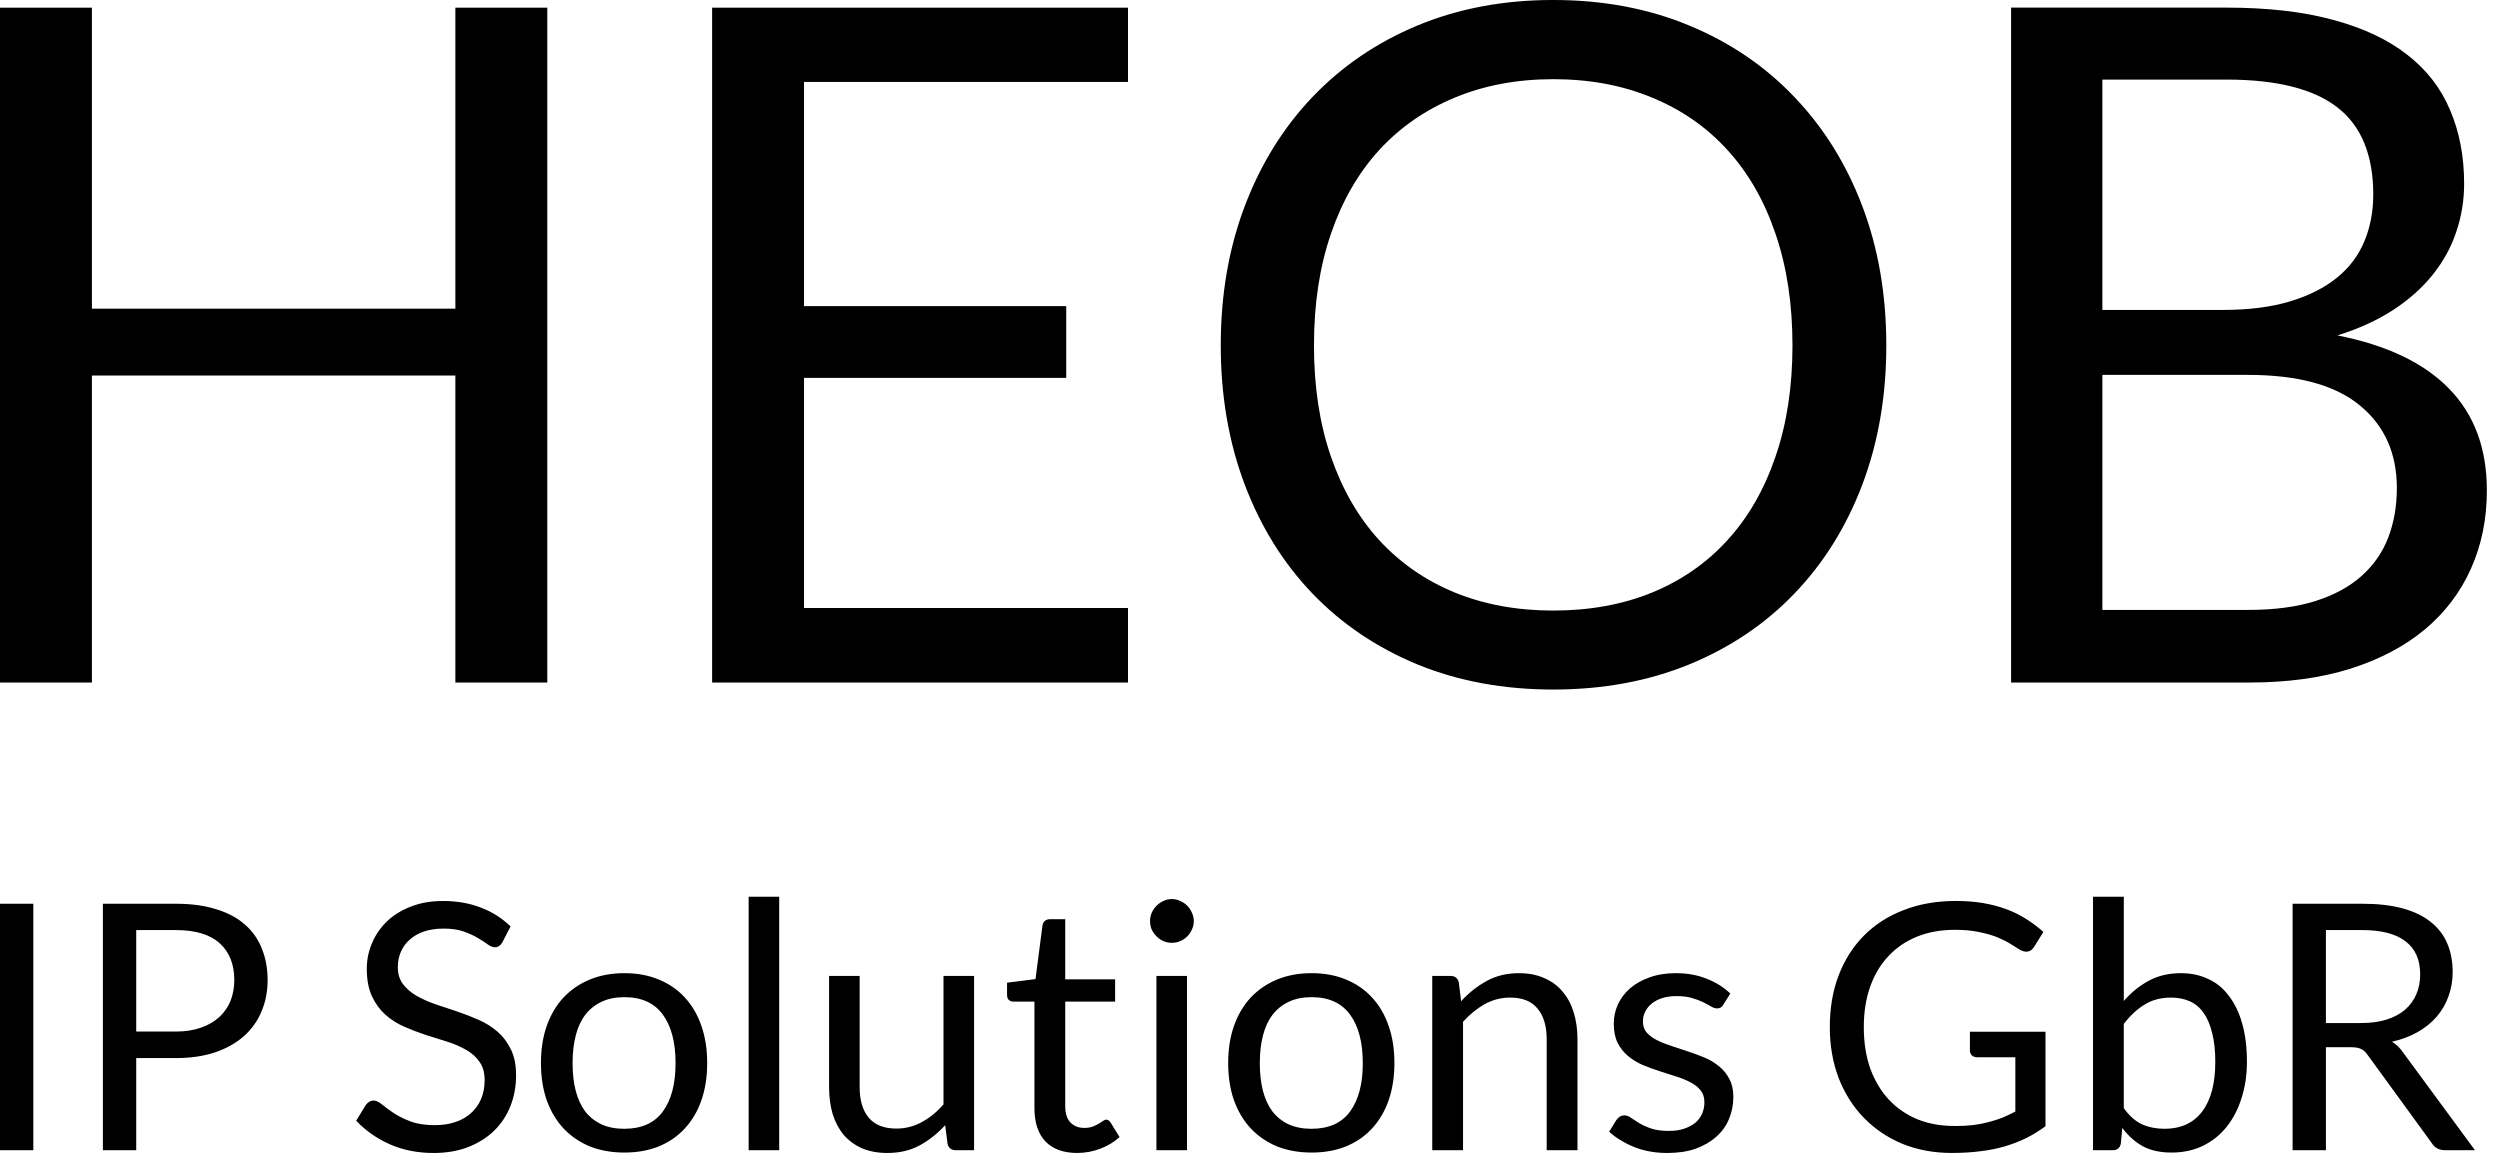
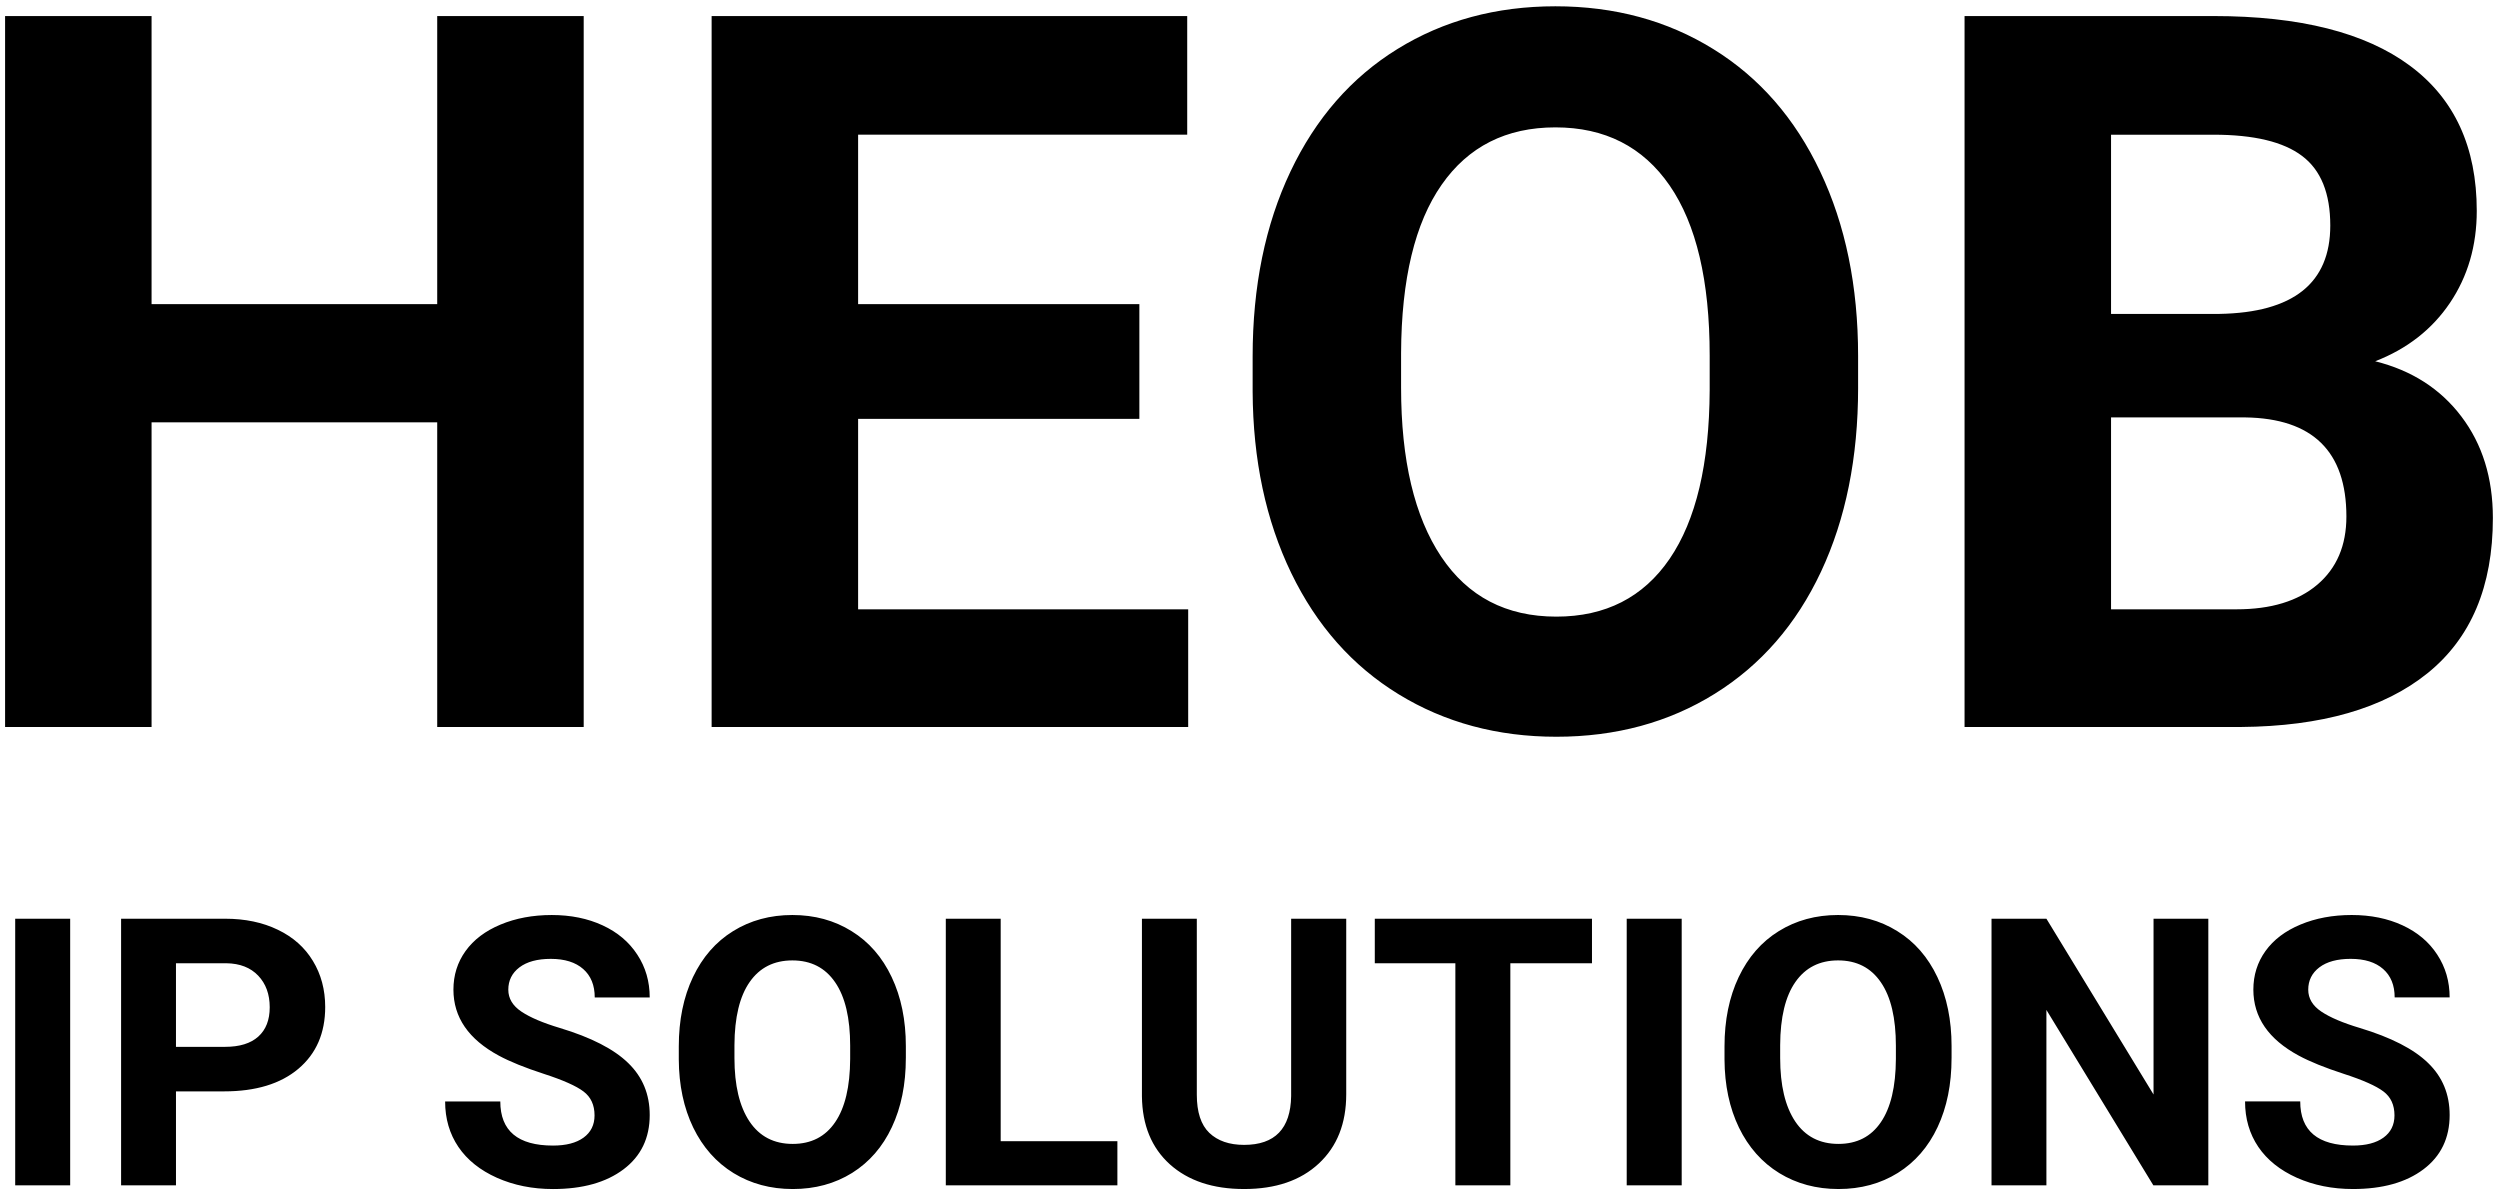
- <svg xmlns="http://www.w3.org/2000/svg" width="184" height="86">
+ <svg xmlns="http://www.w3.org/2000/svg" width="400" height="192">
+   <clipPath id="g70c2b9f50e_0_0.0">
+     <path id="svg_1" clip-rule="nonzero" d="m0,0l960,0l0,540l-960,0l0,-540z" />
+   </clipPath>
  <g>
-     <rect fill="none" id="canvas_background" height="88" width="186" y="-1" x="-1" />
+     <rect fill="none" id="canvas_background" height="194" width="402" y="-1" x="-1" />
  </g>
  <g>
-     <path fill="#000000" d="m40.281,50.234l-6.766,0l0,-22.594l-26.75,0l0,22.594l-6.766,0l0,-49.672l6.766,0l0,22.156l26.75,0l0,-22.156l6.766,0l0,49.672zm42.74,-49.672l0,5.469l-23.844,0l0,16.5l19.297,0l0,5.281l-19.297,0l0,16.938l23.844,0l0,5.484l-30.609,0l0,-49.672l30.609,0zm55.811,24.859q0,5.578 -1.766,10.25q-1.766,4.656 -5,8.016q-3.219,3.359 -7.75,5.219q-4.516,1.844 -10,1.844q-5.469,0 -9.984,-1.844q-4.5,-1.859 -7.734,-5.219q-3.219,-3.359 -4.984,-8.016q-1.766,-4.672 -1.766,-10.25q0,-5.594 1.766,-10.25q1.766,-4.656 4.984,-8.031q3.234,-3.391 7.734,-5.266q4.516,-1.875 9.984,-1.875q5.484,0 10,1.875q4.531,1.875 7.75,5.266q3.234,3.375 5,8.031q1.766,4.656 1.766,10.25zm-6.906,0q0,-4.578 -1.25,-8.219q-1.234,-3.641 -3.531,-6.156q-2.281,-2.516 -5.547,-3.859q-3.25,-1.359 -7.281,-1.359q-3.984,0 -7.25,1.359q-3.25,1.344 -5.562,3.859q-2.297,2.516 -3.547,6.156q-1.25,3.641 -1.25,8.219q0,4.562 1.25,8.188q1.25,3.625 3.547,6.141q2.312,2.516 5.562,3.859q3.266,1.328 7.25,1.328q4.031,0 7.281,-1.328q3.266,-1.344 5.547,-3.859q2.297,-2.516 3.531,-6.141q1.25,-3.625 1.25,-8.188zm16.09,24.812l0,-49.672l15.844,0q4.578,0 7.875,0.906q3.312,0.891 5.438,2.562q2.141,1.656 3.156,4.078q1.031,2.406 1.031,5.422q0,1.828 -0.578,3.531q-0.562,1.703 -1.734,3.156q-1.156,1.453 -2.906,2.594q-1.75,1.141 -4.109,1.875q5.453,1.078 8.219,3.922q2.781,2.844 2.781,7.484q0,3.156 -1.172,5.766q-1.156,2.594 -3.391,4.469q-2.234,1.859 -5.484,2.891q-3.234,1.016 -7.391,1.016l-17.578,0zm6.719,-22.641l0,17.297l10.75,0q2.875,0 4.938,-0.656q2.062,-0.656 3.391,-1.844q1.344,-1.203 1.969,-2.844q0.625,-1.656 0.625,-3.625q0,-3.844 -2.719,-6.078q-2.719,-2.25 -8.234,-2.25l-10.719,0zm0,-4.781l8.875,0q2.844,0 4.922,-0.625q2.078,-0.625 3.453,-1.734q1.375,-1.109 2.031,-2.688q0.656,-1.578 0.656,-3.438q0,-4.375 -2.641,-6.422q-2.625,-2.047 -8.172,-2.047l-9.125,0l0,16.953z" fill-rule="nonzero" id="svg_2" stroke="null" />
-     <path fill="#000000" d="m2.453,84.656l-2.453,0l0,-18.141l2.453,0l0,18.141zm7.573,-6.781l0,6.781l-2.453,0l0,-18.141l5.359,0q1.719,0 2.984,0.406q1.281,0.391 2.109,1.125q0.844,0.734 1.25,1.781q0.422,1.031 0.422,2.297q0,1.266 -0.453,2.328q-0.438,1.047 -1.297,1.812q-0.844,0.75 -2.109,1.188q-1.266,0.422 -2.906,0.422l-2.906,0zm0,-1.953l2.906,0q1.047,0 1.844,-0.281q0.812,-0.281 1.359,-0.781q0.547,-0.5 0.828,-1.188q0.281,-0.703 0.281,-1.547q0,-1.734 -1.078,-2.703q-1.062,-0.969 -3.234,-0.969l-2.906,0l0,7.469zm26.958,-6.578q-0.109,0.188 -0.25,0.281q-0.125,0.094 -0.328,0.094q-0.203,0 -0.5,-0.203q-0.281,-0.219 -0.719,-0.469q-0.438,-0.266 -1.047,-0.484q-0.609,-0.219 -1.484,-0.219q-0.828,0 -1.469,0.219q-0.625,0.219 -1.047,0.609q-0.422,0.375 -0.641,0.891q-0.219,0.516 -0.219,1.109q0,0.75 0.375,1.25q0.375,0.5 0.984,0.859q0.625,0.359 1.391,0.625q0.781,0.25 1.594,0.531q0.828,0.281 1.609,0.625q0.781,0.344 1.391,0.875q0.609,0.531 0.984,1.312q0.375,0.766 0.375,1.891q0,1.203 -0.406,2.25q-0.406,1.031 -1.188,1.812q-0.781,0.766 -1.922,1.219q-1.125,0.438 -2.562,0.438q-1.766,0 -3.219,-0.641q-1.438,-0.641 -2.469,-1.734l0.703,-1.156q0.109,-0.141 0.25,-0.234q0.156,-0.094 0.328,-0.094q0.266,0 0.609,0.281q0.344,0.281 0.844,0.625q0.516,0.344 1.25,0.625q0.734,0.281 1.781,0.281q0.875,0 1.547,-0.234q0.688,-0.234 1.156,-0.672q0.484,-0.438 0.734,-1.047q0.25,-0.609 0.25,-1.359q0,-0.828 -0.375,-1.344q-0.359,-0.531 -0.969,-0.875q-0.609,-0.359 -1.391,-0.609q-0.781,-0.25 -1.594,-0.5q-0.812,-0.266 -1.594,-0.609q-0.781,-0.344 -1.391,-0.891q-0.609,-0.547 -0.984,-1.359q-0.375,-0.812 -0.375,-2.016q0,-0.969 0.375,-1.859q0.375,-0.906 1.078,-1.594q0.719,-0.703 1.766,-1.109q1.047,-0.422 2.391,-0.422q1.531,0 2.781,0.484q1.25,0.469 2.188,1.391l-0.594,1.156zm8.971,2.281q1.406,0 2.531,0.469q1.141,0.469 1.922,1.328q0.797,0.859 1.219,2.094q0.422,1.219 0.422,2.719q0,1.516 -0.422,2.734q-0.422,1.219 -1.219,2.078q-0.781,0.859 -1.922,1.328q-1.125,0.453 -2.531,0.453q-1.406,0 -2.547,-0.453q-1.125,-0.469 -1.938,-1.328q-0.797,-0.859 -1.234,-2.078q-0.422,-1.219 -0.422,-2.734q0,-1.5 0.422,-2.719q0.438,-1.234 1.234,-2.094q0.812,-0.859 1.938,-1.328q1.141,-0.469 2.547,-0.469zm0,11.453q1.891,0 2.828,-1.266q0.938,-1.281 0.938,-3.562q0,-2.297 -0.938,-3.578q-0.938,-1.281 -2.828,-1.281q-0.969,0 -1.688,0.344q-0.703,0.328 -1.188,0.953q-0.469,0.609 -0.703,1.516q-0.234,0.906 -0.234,2.047q0,1.141 0.234,2.047q0.234,0.891 0.703,1.516q0.484,0.609 1.188,0.938q0.719,0.328 1.688,0.328zm11.395,-17.078l0,18.656l-2.25,0l0,-18.656l2.25,0zm5.921,5.828l0,8.188q0,1.453 0.672,2.25q0.672,0.797 2.031,0.797q0.984,0 1.859,-0.469q0.875,-0.469 1.609,-1.312l0,-9.453l2.25,0l0,12.828l-1.344,0q-0.484,0 -0.609,-0.469l-0.172,-1.375q-0.844,0.922 -1.875,1.484q-1.031,0.562 -2.375,0.562q-1.062,0 -1.875,-0.344q-0.797,-0.359 -1.344,-0.984q-0.531,-0.641 -0.812,-1.531q-0.266,-0.906 -0.266,-1.984l0,-8.188l2.25,0zm16.02,13.031q-1.516,0 -2.344,-0.844q-0.812,-0.859 -0.812,-2.453l0,-7.844l-1.547,0q-0.203,0 -0.344,-0.125q-0.125,-0.125 -0.125,-0.375l0,-0.891l2.094,-0.266l0.516,-3.969q0.031,-0.188 0.172,-0.312q0.141,-0.125 0.359,-0.125l1.141,0l0,4.422l3.672,0l0,1.641l-3.672,0l0,7.703q0,0.797 0.391,1.203q0.391,0.391 1.016,0.391q0.344,0 0.609,-0.094q0.266,-0.109 0.453,-0.219q0.188,-0.109 0.312,-0.203q0.141,-0.094 0.234,-0.094q0.188,0 0.328,0.219l0.656,1.062q-0.594,0.547 -1.422,0.859q-0.812,0.312 -1.688,0.312zm8.072,-13.031l0,12.828l-2.25,0l0,-12.828l2.25,0zm0.5,-4.031q0,0.328 -0.141,0.625q-0.125,0.281 -0.344,0.5q-0.219,0.219 -0.516,0.344q-0.281,0.125 -0.625,0.125q-0.328,0 -0.609,-0.125q-0.281,-0.125 -0.5,-0.344q-0.219,-0.219 -0.359,-0.5q-0.125,-0.297 -0.125,-0.625q0,-0.328 0.125,-0.625q0.141,-0.297 0.359,-0.516q0.219,-0.219 0.5,-0.344q0.281,-0.141 0.609,-0.141q0.344,0 0.625,0.141q0.297,0.125 0.516,0.344q0.219,0.219 0.344,0.516q0.141,0.297 0.141,0.625zm8.672,3.828q1.406,0 2.531,0.469q1.141,0.469 1.922,1.328q0.797,0.859 1.219,2.094q0.422,1.219 0.422,2.719q0,1.516 -0.422,2.734q-0.422,1.219 -1.219,2.078q-0.781,0.859 -1.922,1.328q-1.125,0.453 -2.531,0.453q-1.406,0 -2.547,-0.453q-1.125,-0.469 -1.938,-1.328q-0.797,-0.859 -1.234,-2.078q-0.422,-1.219 -0.422,-2.734q0,-1.5 0.422,-2.719q0.438,-1.234 1.234,-2.094q0.812,-0.859 1.938,-1.328q1.141,-0.469 2.547,-0.469zm0,11.453q1.891,0 2.828,-1.266q0.938,-1.281 0.938,-3.562q0,-2.297 -0.938,-3.578q-0.938,-1.281 -2.828,-1.281q-0.969,0 -1.688,0.344q-0.703,0.328 -1.188,0.953q-0.469,0.609 -0.703,1.516q-0.234,0.906 -0.234,2.047q0,1.141 0.234,2.047q0.234,0.891 0.703,1.516q0.484,0.609 1.188,0.938q0.719,0.328 1.688,0.328zm8.879,1.578l0,-12.828l1.344,0q0.484,0 0.609,0.469l0.172,1.391q0.844,-0.922 1.875,-1.484q1.031,-0.578 2.391,-0.578q1.047,0 1.844,0.359q0.812,0.344 1.344,0.984q0.547,0.625 0.828,1.531q0.281,0.906 0.281,1.984l0,8.172l-2.266,0l0,-8.172q0,-1.453 -0.672,-2.25q-0.656,-0.812 -2.016,-0.812q-1,0 -1.875,0.484q-0.859,0.484 -1.594,1.297l0,9.453l-2.266,0zm21.426,-10.719q-0.141,0.281 -0.469,0.281q-0.188,0 -0.438,-0.141q-0.234,-0.141 -0.578,-0.312q-0.344,-0.172 -0.828,-0.312q-0.484,-0.141 -1.141,-0.141q-0.562,0 -1.031,0.141q-0.453,0.141 -0.781,0.406q-0.312,0.25 -0.484,0.594q-0.172,0.328 -0.172,0.719q0,0.5 0.281,0.828q0.297,0.328 0.766,0.562q0.469,0.234 1.062,0.422q0.594,0.188 1.219,0.406q0.625,0.203 1.219,0.453q0.594,0.25 1.062,0.641q0.469,0.375 0.75,0.922q0.297,0.547 0.297,1.328q0,0.875 -0.328,1.641q-0.312,0.75 -0.938,1.297q-0.609,0.547 -1.516,0.875q-0.891,0.312 -2.078,0.312q-1.344,0 -2.438,-0.438q-1.078,-0.438 -1.844,-1.125l0.531,-0.859q0.109,-0.156 0.25,-0.25q0.141,-0.094 0.359,-0.094q0.234,0 0.484,0.188q0.25,0.172 0.609,0.391q0.359,0.219 0.875,0.391q0.516,0.172 1.281,0.172q0.672,0 1.156,-0.172q0.5,-0.172 0.828,-0.453q0.328,-0.297 0.484,-0.672q0.156,-0.391 0.156,-0.812q0,-0.531 -0.281,-0.875q-0.281,-0.359 -0.75,-0.594q-0.469,-0.25 -1.078,-0.438q-0.594,-0.188 -1.219,-0.391q-0.625,-0.203 -1.234,-0.453q-0.594,-0.266 -1.062,-0.656q-0.469,-0.391 -0.766,-0.969q-0.281,-0.578 -0.281,-1.406q0,-0.734 0.297,-1.406q0.312,-0.672 0.891,-1.188q0.594,-0.516 1.438,-0.812q0.844,-0.312 1.938,-0.312q1.266,0 2.266,0.406q1.016,0.391 1.75,1.094l-0.516,0.812zm16.99,8.938q0.734,0 1.344,-0.062q0.625,-0.078 1.156,-0.219q0.547,-0.141 1.031,-0.328q0.484,-0.203 0.969,-0.453l0,-4l-2.812,0q-0.25,0 -0.391,-0.141q-0.141,-0.141 -0.141,-0.344l0,-1.391l5.562,0l0,6.953q-0.672,0.5 -1.422,0.875q-0.734,0.359 -1.578,0.609q-0.844,0.25 -1.812,0.359q-0.953,0.125 -2.078,0.125q-1.984,0 -3.641,-0.672q-1.641,-0.688 -2.828,-1.906q-1.188,-1.219 -1.859,-2.922q-0.656,-1.719 -0.656,-3.766q0,-2.078 0.641,-3.781q0.656,-1.719 1.859,-2.938q1.219,-1.234 2.938,-1.891q1.719,-0.672 3.844,-0.672q1.078,0 2,0.156q0.922,0.156 1.719,0.453q0.797,0.297 1.453,0.719q0.672,0.422 1.266,0.953l-0.703,1.125q-0.219,0.328 -0.547,0.328q-0.203,0 -0.453,-0.125q-0.312,-0.188 -0.703,-0.438q-0.391,-0.25 -0.953,-0.484q-0.562,-0.234 -1.344,-0.391q-0.766,-0.172 -1.812,-0.172q-1.531,0 -2.781,0.5q-1.234,0.5 -2.109,1.438q-0.875,0.922 -1.344,2.25q-0.469,1.312 -0.469,2.969q0,1.719 0.484,3.078q0.5,1.344 1.375,2.281q0.891,0.938 2.109,1.438q1.219,0.484 2.688,0.484zm10.216,1.781l0,-18.656l2.266,0l0,7.672q0.797,-0.922 1.828,-1.484q1.031,-0.562 2.375,-0.562q1.109,0 2,0.422q0.906,0.406 1.531,1.25q0.641,0.828 0.984,2.047q0.344,1.219 0.344,2.812q0,1.422 -0.391,2.641q-0.375,1.219 -1.094,2.125q-0.703,0.891 -1.75,1.406q-1.031,0.5 -2.312,0.5q-1.25,0 -2.125,-0.469q-0.859,-0.484 -1.5,-1.344l-0.109,1.156q-0.109,0.484 -0.594,0.484l-1.453,0zm5.734,-11.234q-1.109,0 -1.938,0.516q-0.828,0.5 -1.531,1.422l0,6.203q0.609,0.844 1.344,1.188q0.75,0.328 1.656,0.328q1.797,0 2.766,-1.266q0.969,-1.281 0.969,-3.656q0,-1.25 -0.234,-2.141q-0.219,-0.906 -0.641,-1.484q-0.406,-0.578 -1.016,-0.844q-0.609,-0.266 -1.375,-0.266zm11.408,3.656l0,7.578l-2.453,0l0,-18.141l5.125,0q1.734,0 2.984,0.344q1.25,0.344 2.062,1q0.828,0.656 1.219,1.594q0.391,0.938 0.391,2.078q0,0.969 -0.312,1.812q-0.297,0.828 -0.875,1.5q-0.578,0.656 -1.406,1.125q-0.828,0.469 -1.875,0.703q0.453,0.266 0.812,0.781l5.297,7.203l-2.188,0q-0.672,0 -0.984,-0.516l-4.719,-6.484q-0.203,-0.312 -0.469,-0.438q-0.25,-0.141 -0.75,-0.141l-1.859,0zm0,-1.781l2.562,0q1.078,0 1.891,-0.25q0.828,-0.266 1.375,-0.734q0.547,-0.484 0.828,-1.141q0.281,-0.656 0.281,-1.453q0,-1.625 -1.078,-2.438q-1.062,-0.828 -3.188,-0.828l-2.672,0l0,6.844z" fill-rule="nonzero" id="svg_4" stroke="null" />
+     <g stroke="null" id="svg_2" clip-path="url(#g70c2b9f50e_0_0.0)">
+       <path stroke="null" id="svg_4" fill-rule="evenodd" d="m-18.343,54.364l469.606,0l0,109.354l-469.606,0l0,-109.354z" fill-opacity="0" fill="#000000" />
+       <path stroke="null" id="svg_5" fill-rule="nonzero" d="m93.392,116.318l-23.438,0l0,-48.75l-45.703,0l0,48.75l-23.437,0l0,-113.75l23.437,0l0,46.094l45.703,0l0,-46.094l23.438,0l0,113.75zm88.906,-49.297l-45,0l0,30.469l52.812,0l0,18.828l-76.25,0l0,-113.75l76.094,0l0,18.984l-52.656,0l0,27.109l45,0l0,18.359zm115,-5q0,16.797 -5.938,29.453q-5.938,12.656 -17,19.531q-11.047,6.875 -25.344,6.875q-14.141,0 -25.234,-6.797q-11.094,-6.797 -17.188,-19.406q-6.094,-12.625 -6.172,-29.031l0,-5.625q0,-16.797 6.047,-29.562q6.062,-12.781 17.109,-19.609q11.062,-6.844 25.281,-6.844q14.219,0 25.266,6.844q11.062,6.828 17.109,19.609q6.062,12.766 6.062,29.484l0,5.078zm-23.75,-5.156q0,-17.891 -6.406,-27.188q-6.406,-9.297 -18.281,-9.297q-11.797,0 -18.203,9.188q-6.406,9.172 -6.484,26.906l0,5.547q0,17.422 6.406,27.031q6.406,9.609 18.438,9.609q11.797,0 18.125,-9.25q6.328,-9.266 6.406,-27l0,-5.547zm40.781,59.453l0,-113.75l39.844,0q20.703,0 31.406,7.938q10.703,7.922 10.703,23.234q0,8.359 -4.297,14.734q-4.297,6.359 -11.953,9.328q8.75,2.188 13.781,8.828q5.047,6.641 5.047,16.25q0,16.406 -10.469,24.844q-10.469,8.438 -29.844,8.594l-44.219,0zm23.438,-49.531l0,30.703l20.078,0q8.281,0 12.922,-3.938q4.656,-3.953 4.656,-10.906q0,-15.625 -16.172,-15.859l-21.484,0zm0,-16.562l17.344,0q17.734,-0.312 17.734,-14.141q0,-7.734 -4.5,-11.125q-4.484,-3.406 -14.172,-3.406l-16.406,0l0,28.672z" fill="#000000" />
+       <path stroke="null" id="svg_6" fill-rule="evenodd" d="m-10.928,123.051l513.858,0l0,93.669l-513.858,0l0,-93.669z" fill-opacity="0" fill="#000000" />
+       <path stroke="null" id="svg_7" fill-rule="nonzero" d="m11.228,189.651l-8.797,0l0,-42.656l8.797,0l0,42.656zm16.928,-15.031l0,15.031l-8.781,0l0,-42.656l16.641,0q4.797,0 8.438,1.766q3.656,1.75 5.609,4.984q1.969,3.234 1.969,7.375q0,6.266 -4.297,9.891q-4.281,3.609 -11.875,3.609l-7.703,0zm0,-7.125l7.859,0q3.484,0 5.312,-1.641q1.828,-1.641 1.828,-4.688q0,-3.125 -1.844,-5.062q-1.844,-1.938 -5.094,-1.984l-8.062,0l0,13.375zm66.971,10.969q0,-2.5 -1.766,-3.828q-1.75,-1.328 -6.328,-2.812q-4.562,-1.484 -7.219,-2.922q-7.266,-3.922 -7.266,-10.562q0,-3.469 1.938,-6.172q1.953,-2.719 5.594,-4.234q3.656,-1.531 8.203,-1.531q4.562,0 8.141,1.656q3.578,1.656 5.547,4.688q1.984,3.016 1.984,6.844l-8.797,0q0,-2.922 -1.844,-4.547q-1.844,-1.625 -5.188,-1.625q-3.219,0 -5.016,1.359q-1.781,1.359 -1.781,3.578q0,2.094 2.094,3.5q2.094,1.406 6.172,2.625q7.5,2.266 10.922,5.609q3.438,3.328 3.438,8.312q0,5.531 -4.188,8.688q-4.188,3.156 -11.281,3.156q-4.922,0 -8.969,-1.797q-4.047,-1.812 -6.172,-4.938q-2.125,-3.141 -2.125,-7.281l8.828,0q0,7.062 8.438,7.062q3.125,0 4.875,-1.266q1.766,-1.281 1.766,-3.562zm49.807,-9.172q0,6.297 -2.234,11.047q-2.219,4.734 -6.359,7.328q-4.141,2.578 -9.5,2.578q-5.312,0 -9.469,-2.547q-4.156,-2.562 -6.453,-7.281q-2.281,-4.734 -2.312,-10.891l0,-2.109q0,-6.297 2.266,-11.078q2.281,-4.797 6.422,-7.359q4.156,-2.578 9.484,-2.578q5.328,0 9.469,2.578q4.156,2.562 6.422,7.359q2.266,4.781 2.266,11.047l0,1.906zm-8.906,-1.938q0,-6.703 -2.406,-10.188q-2.391,-3.5 -6.844,-3.5q-4.422,0 -6.828,3.453q-2.406,3.438 -2.438,10.094l0,2.078q0,6.531 2.406,10.141q2.406,3.594 6.922,3.594q4.422,0 6.781,-3.469q2.375,-3.469 2.406,-10.125l0,-2.078zm24.082,15.234l18.672,0l0,7.062l-27.453,0l0,-42.656l8.781,0l0,35.594zm55.287,-35.594l0,28.094q0,7 -4.391,11.078q-4.375,4.078 -11.953,4.078q-7.469,0 -11.875,-3.953q-4.391,-3.969 -4.469,-10.875l0,-28.422l8.781,0l0,28.156q0,4.188 2,6.109q2.016,1.922 5.562,1.922q7.406,0 7.531,-7.797l0,-28.391l8.812,0zm39.32,7.125l-13.062,0l0,35.531l-8.797,0l0,-35.531l-12.891,0l0,-7.125l34.75,0l0,7.125zm14.354,35.531l-8.797,0l0,-42.656l8.797,0l0,42.656zm43.178,-20.359q0,6.297 -2.234,11.047q-2.219,4.734 -6.359,7.328q-4.141,2.578 -9.5,2.578q-5.312,0 -9.469,-2.547q-4.156,-2.562 -6.453,-7.281q-2.281,-4.734 -2.312,-10.891l0,-2.109q0,-6.297 2.266,-11.078q2.281,-4.797 6.422,-7.359q4.156,-2.578 9.484,-2.578q5.328,0 9.469,2.578q4.156,2.562 6.422,7.359q2.266,4.781 2.266,11.047l0,1.906zm-8.906,-1.938q0,-6.703 -2.406,-10.188q-2.391,-3.5 -6.844,-3.5q-4.422,0 -6.828,3.453q-2.406,3.438 -2.438,10.094l0,2.078q0,6.531 2.406,10.141q2.406,3.594 6.922,3.594q4.422,0 6.781,-3.469q2.375,-3.469 2.406,-10.125l0,-2.078zm49.988,22.297l-8.797,0l-17.109,-28.062l0,28.062l-8.781,0l0,-42.656l8.781,0l17.141,28.125l0,-28.125l8.766,0l0,42.656zm29.785,-11.188q0,-2.5 -1.766,-3.828q-1.75,-1.328 -6.328,-2.812q-4.562,-1.484 -7.219,-2.922q-7.266,-3.922 -7.266,-10.562q0,-3.469 1.938,-6.172q1.953,-2.719 5.594,-4.234q3.656,-1.531 8.203,-1.531q4.562,0 8.141,1.656q3.578,1.656 5.547,4.688q1.984,3.016 1.984,6.844l-8.797,0q0,-2.922 -1.844,-4.547q-1.844,-1.625 -5.188,-1.625q-3.219,0 -5.016,1.359q-1.781,1.359 -1.781,3.578q0,2.094 2.094,3.5q2.094,1.406 6.172,2.625q7.5,2.266 10.922,5.609q3.438,3.328 3.438,8.312q0,5.531 -4.188,8.688q-4.188,3.156 -11.281,3.156q-4.922,0 -8.969,-1.797q-4.047,-1.812 -6.172,-4.938q-2.125,-3.141 -2.125,-7.281l8.828,0q0,7.062 8.438,7.062q3.125,0 4.875,-1.266q1.766,-1.281 1.766,-3.562z" fill="#000000" />
+     </g>
  </g>
</svg>
